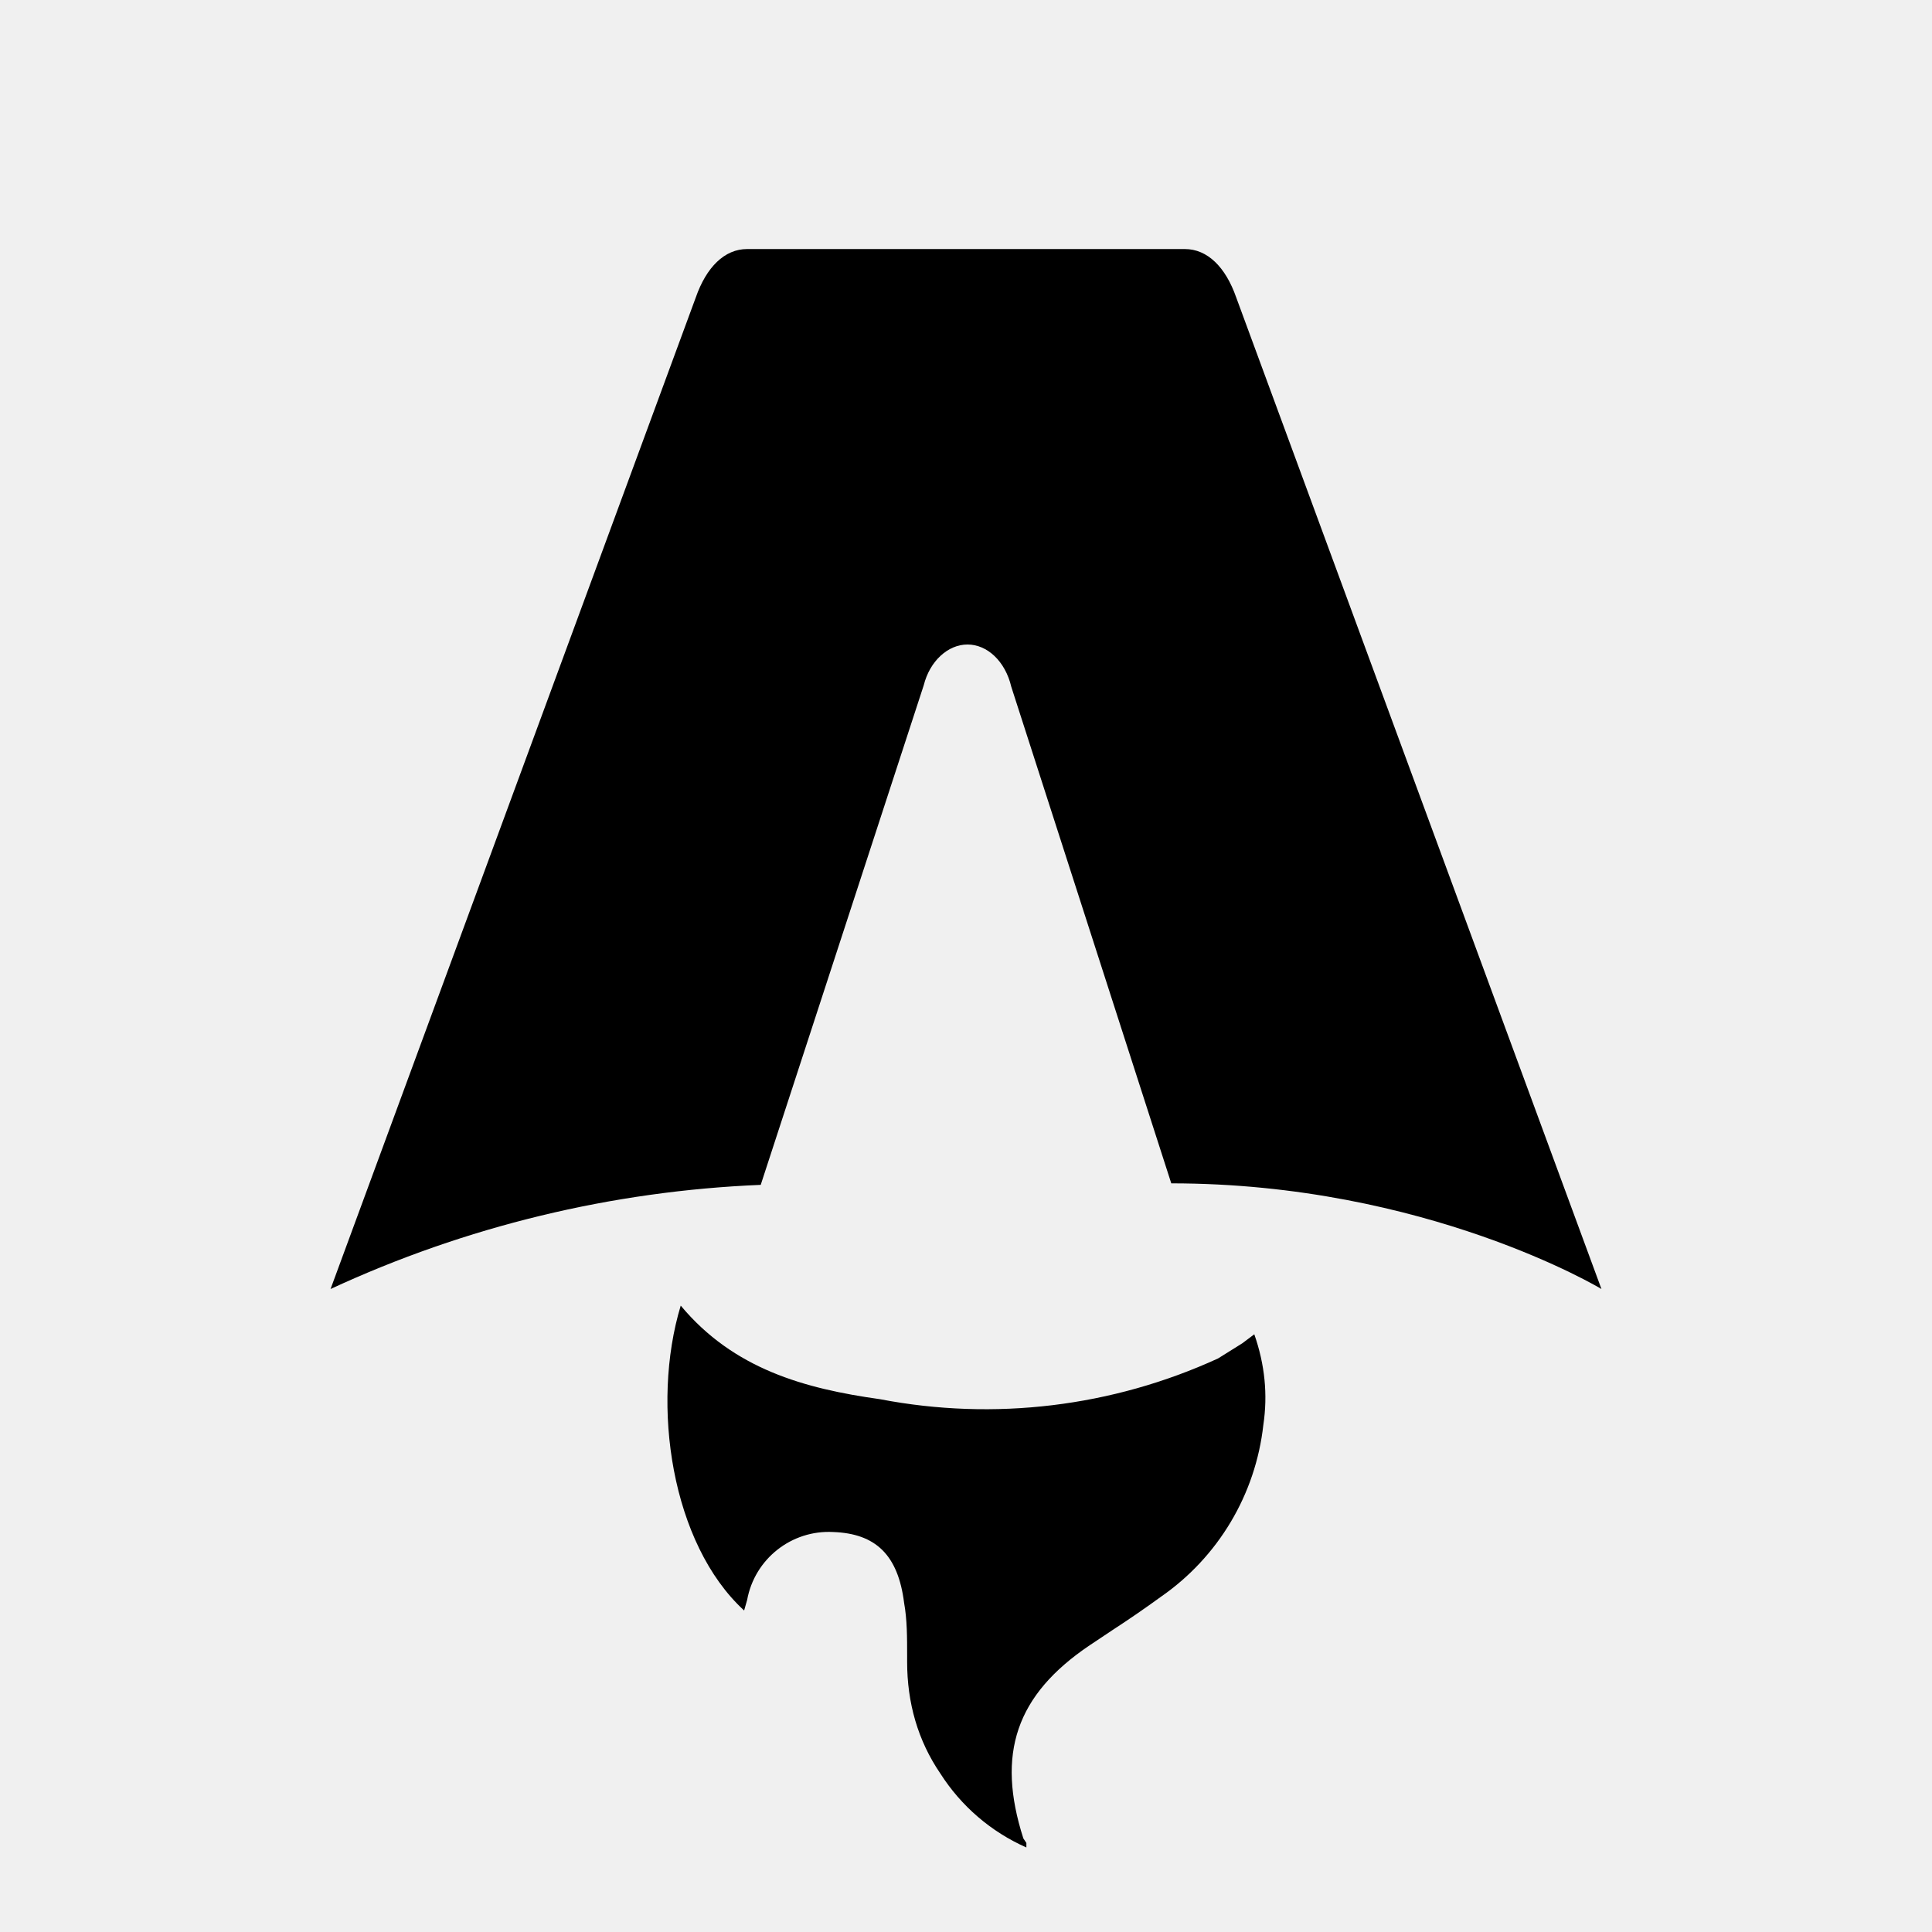
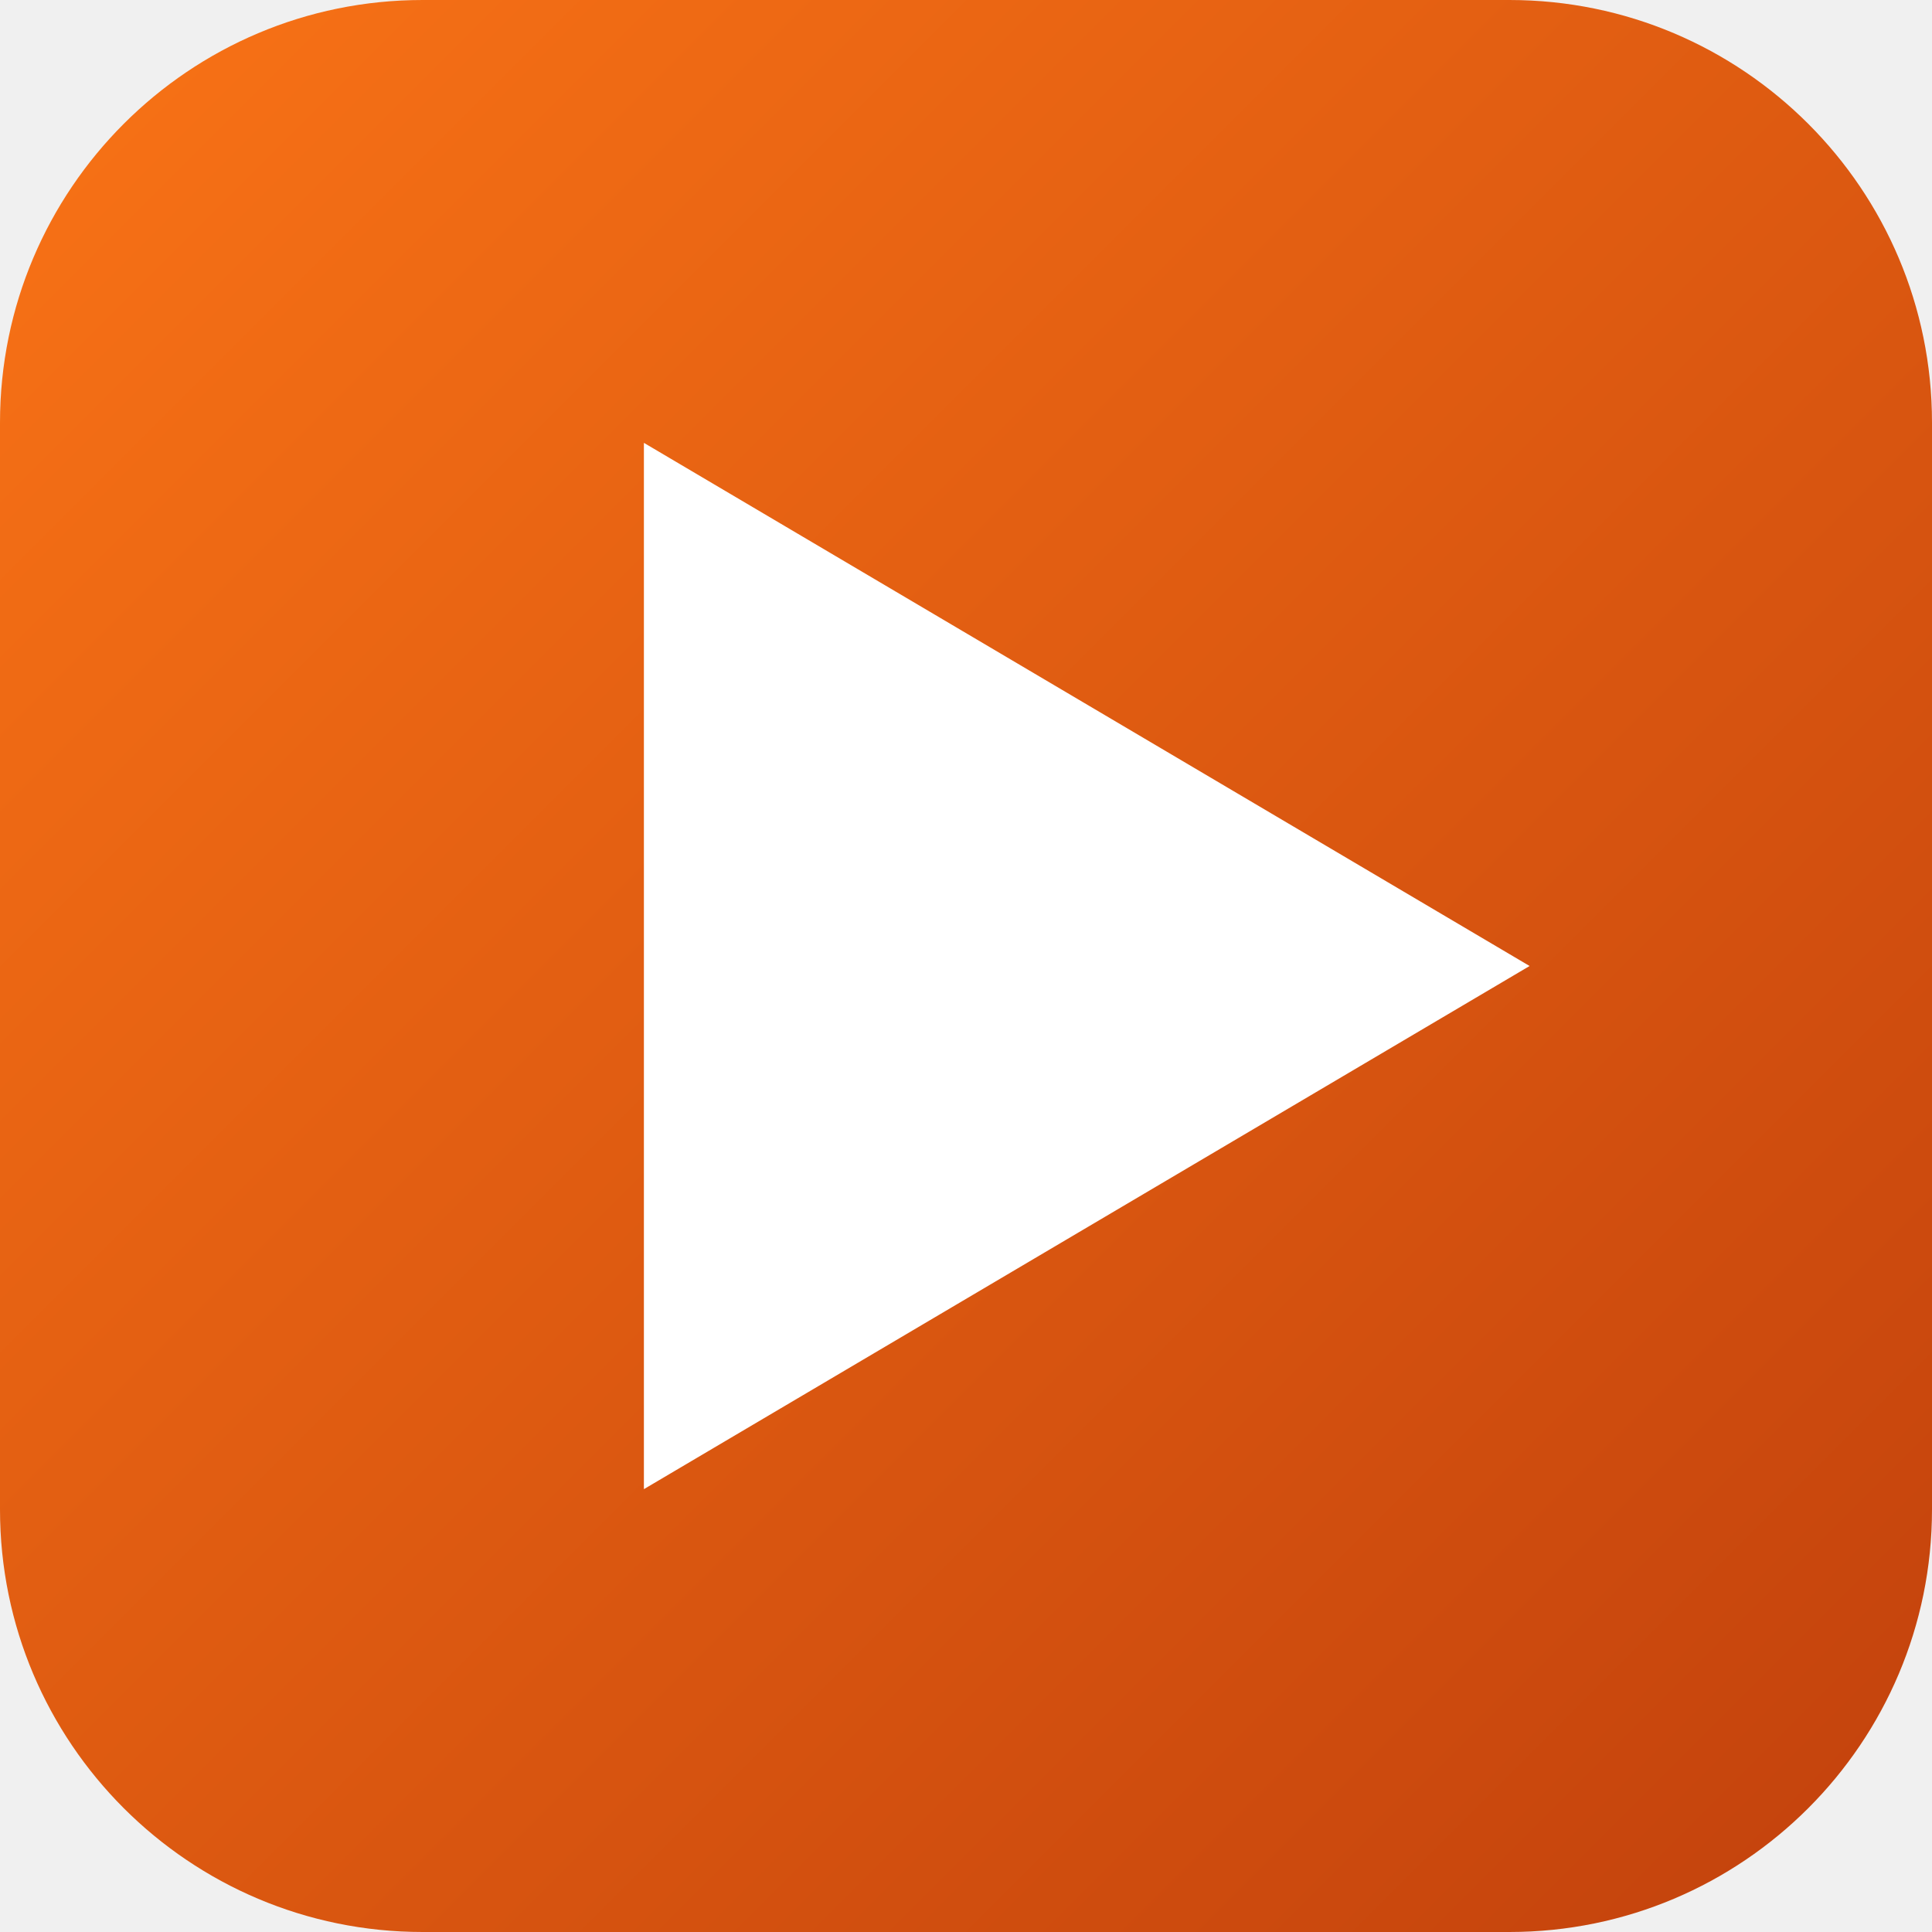
- <svg xmlns="http://www.w3.org/2000/svg" fill="none" viewBox="0 0 128 128">
-   <path d="M50.4 78.5a75.1 75.1 0 0 0-28.5 6.9l24.2-65.7c.7-2 1.9-3.2 3.4-3.2h29c1.5 0 2.7 1.2 3.4 3.2l24.2 65.7s-11.6-7-28.5-7L67 45.5c-.4-1.7-1.6-2.8-2.9-2.8-1.3 0-2.5 1.1-2.9 2.7L50.4 78.5Zm-1.1 28.2Zm-4.2-20.2c-2 6.6-.6 15.8 4.2 20.2a17.5 17.5 0 0 1 .2-.7 5.5 5.5 0 0 1 5.7-4.5c2.8.1 4.3 1.5 4.7 4.7.2 1.1.2 2.3.2 3.5v.4c0 2.7.7 5.2 2.2 7.4a13 13 0 0 0 5.7 4.9v-.3l-.2-.3c-1.8-5.6-.5-9.5 4.4-12.8l1.5-1a73 73 0 0 0 3.2-2.2 16 16 0 0 0 6.8-11.4c.3-2 .1-4-.6-6l-.8.6-1.6 1a37 37 0 0 1-22.4 2.7c-5-.7-9.7-2-13.2-6.2Z" />
-   <style>
-         path { fill: #000; }
-         @media (prefers-color-scheme: dark) {
-             path { fill: #FFF; }
-         }
-     </style>
+ <svg xmlns="http://www.w3.org/2000/svg" viewBox="0 0 64 64">
+   <defs>
+     <linearGradient id="g" x1="0" y1="0" x2="64" y2="64" gradientUnits="userSpaceOnUse">
+       <stop offset="0" stop-color="#f97316" />
+       <stop offset="1" stop-color="#c2410c" />
+     </linearGradient>
+   </defs>
+   <rect width="64" height="64" rx="14" fill="url(#g)" />
+   <path fill="#fff" d="M21.33 14.67v34.66l29.34-17.33z" />
</svg>
